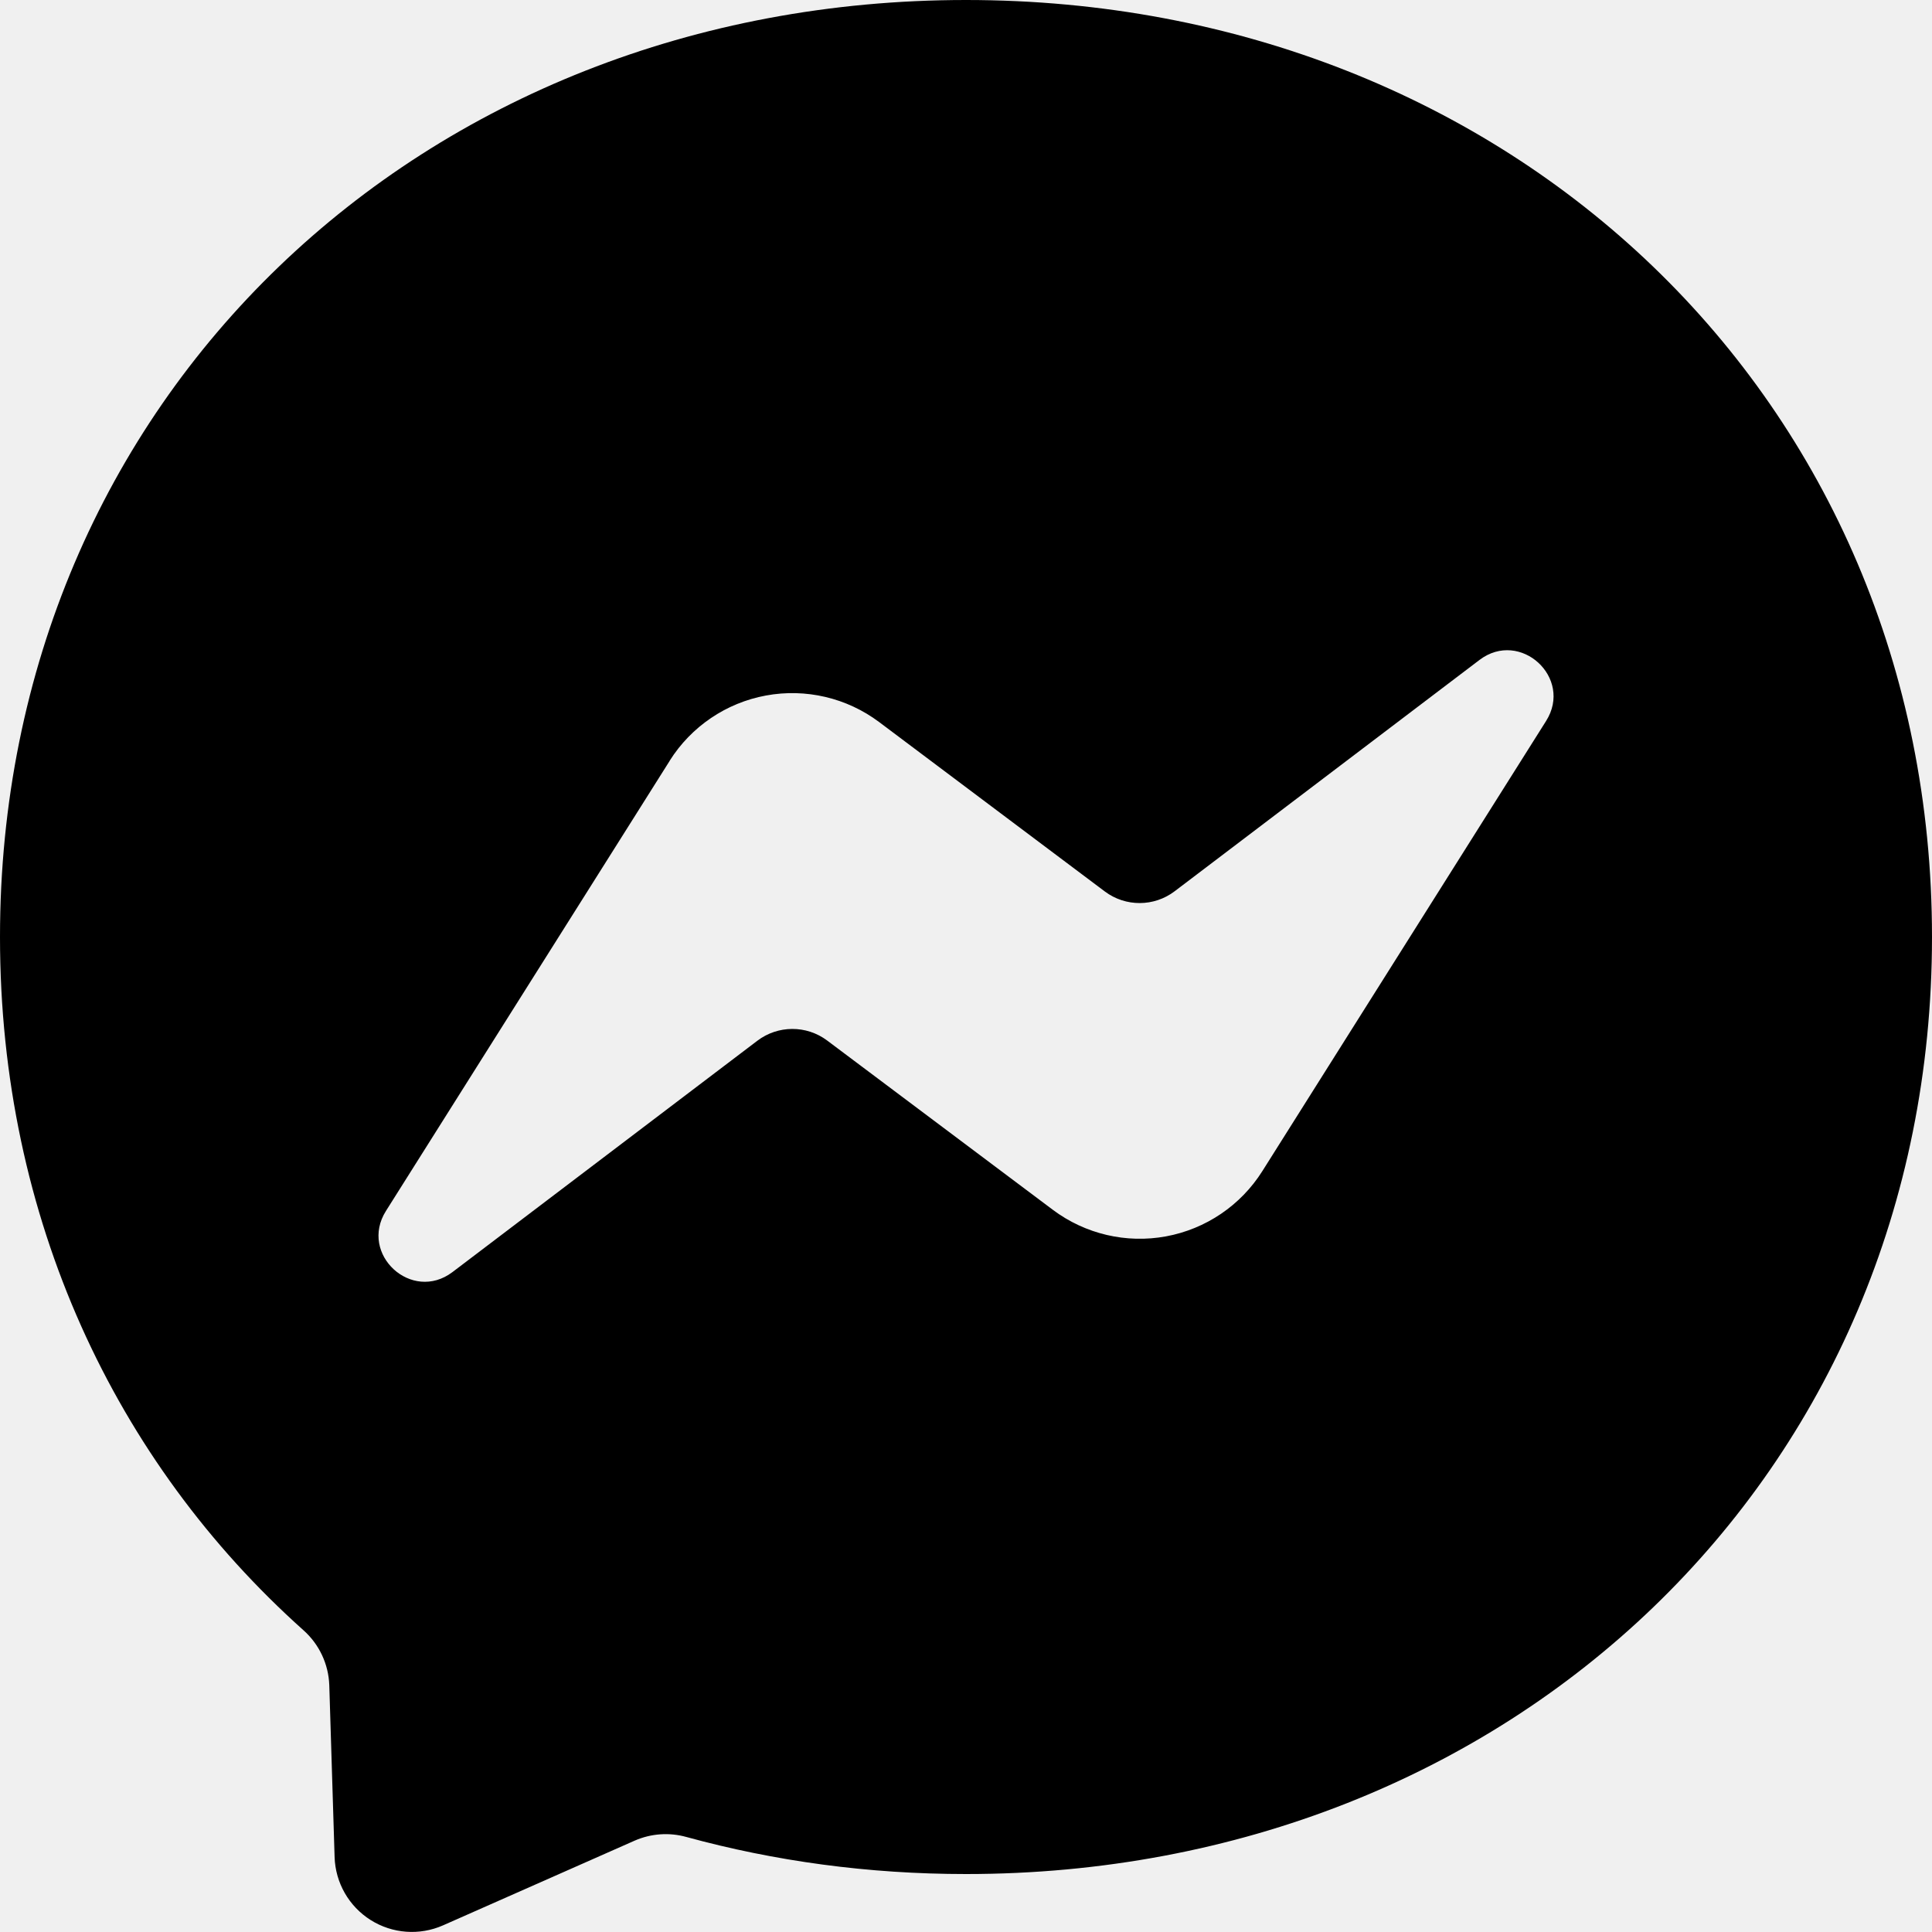
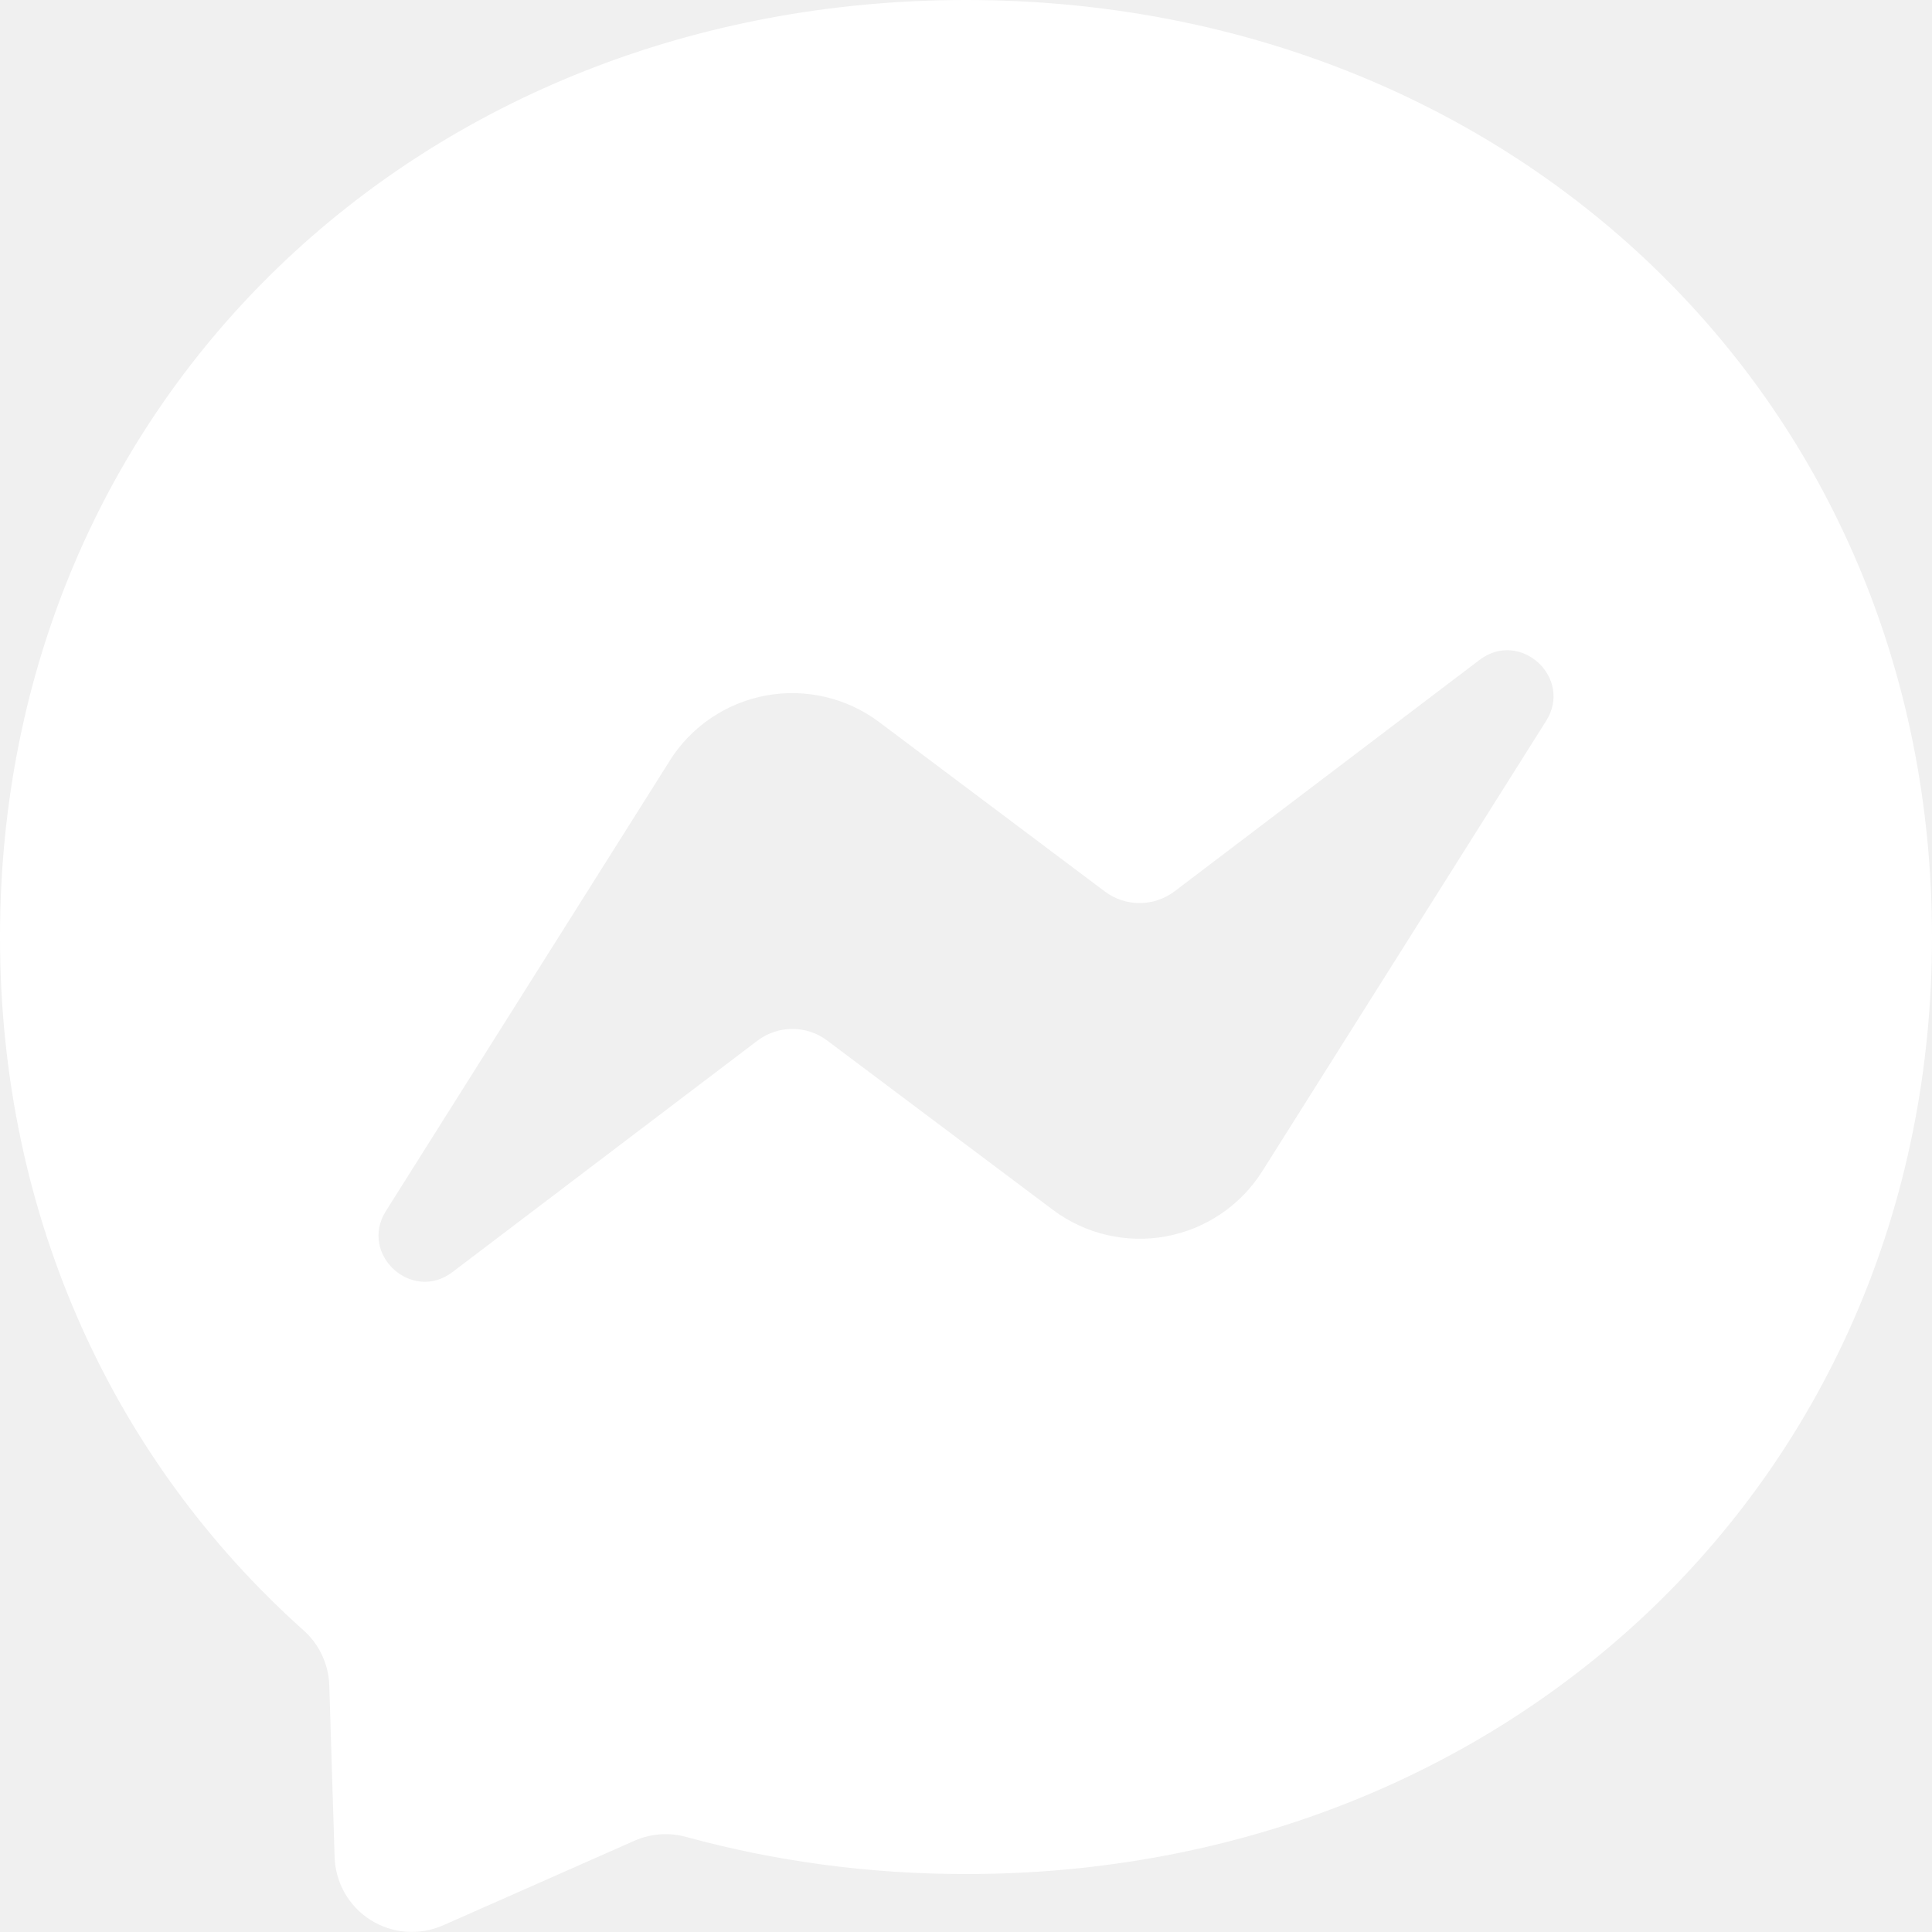
- <svg xmlns="http://www.w3.org/2000/svg" width="16" height="16" fill="currentColor" class="bi bi-messenger" viewBox="0 0 16 16">
+ <svg xmlns="http://www.w3.org/2000/svg" width="16" height="16" fill="#fff" class="bi bi-messenger" viewBox="0 0 16 16">
  <path d="M0 7.76C0 3.301 3.493 0 8 0s8 3.301 8 7.76-3.493 7.76-8 7.76c-.81 0-1.586-.107-2.316-.307a.639.639 0 0 0-.427.03l-1.588.702a.64.64 0 0 1-.898-.566l-.044-1.423a.639.639 0 0 0-.215-.456C.956 12.108 0 10.092 0 7.76zm5.546-1.459-2.35 3.728c-.225.358.214.761.551.506l2.525-1.916a.48.48 0 0 1 .578-.002l1.869 1.402a1.2 1.2 0 0 0 1.735-.32l2.35-3.728c.226-.358-.214-.761-.551-.506L9.728 7.381a.48.48 0 0 1-.578.002L7.281 5.98a1.2 1.2 0 0 0-1.735.32z" />
</svg>
